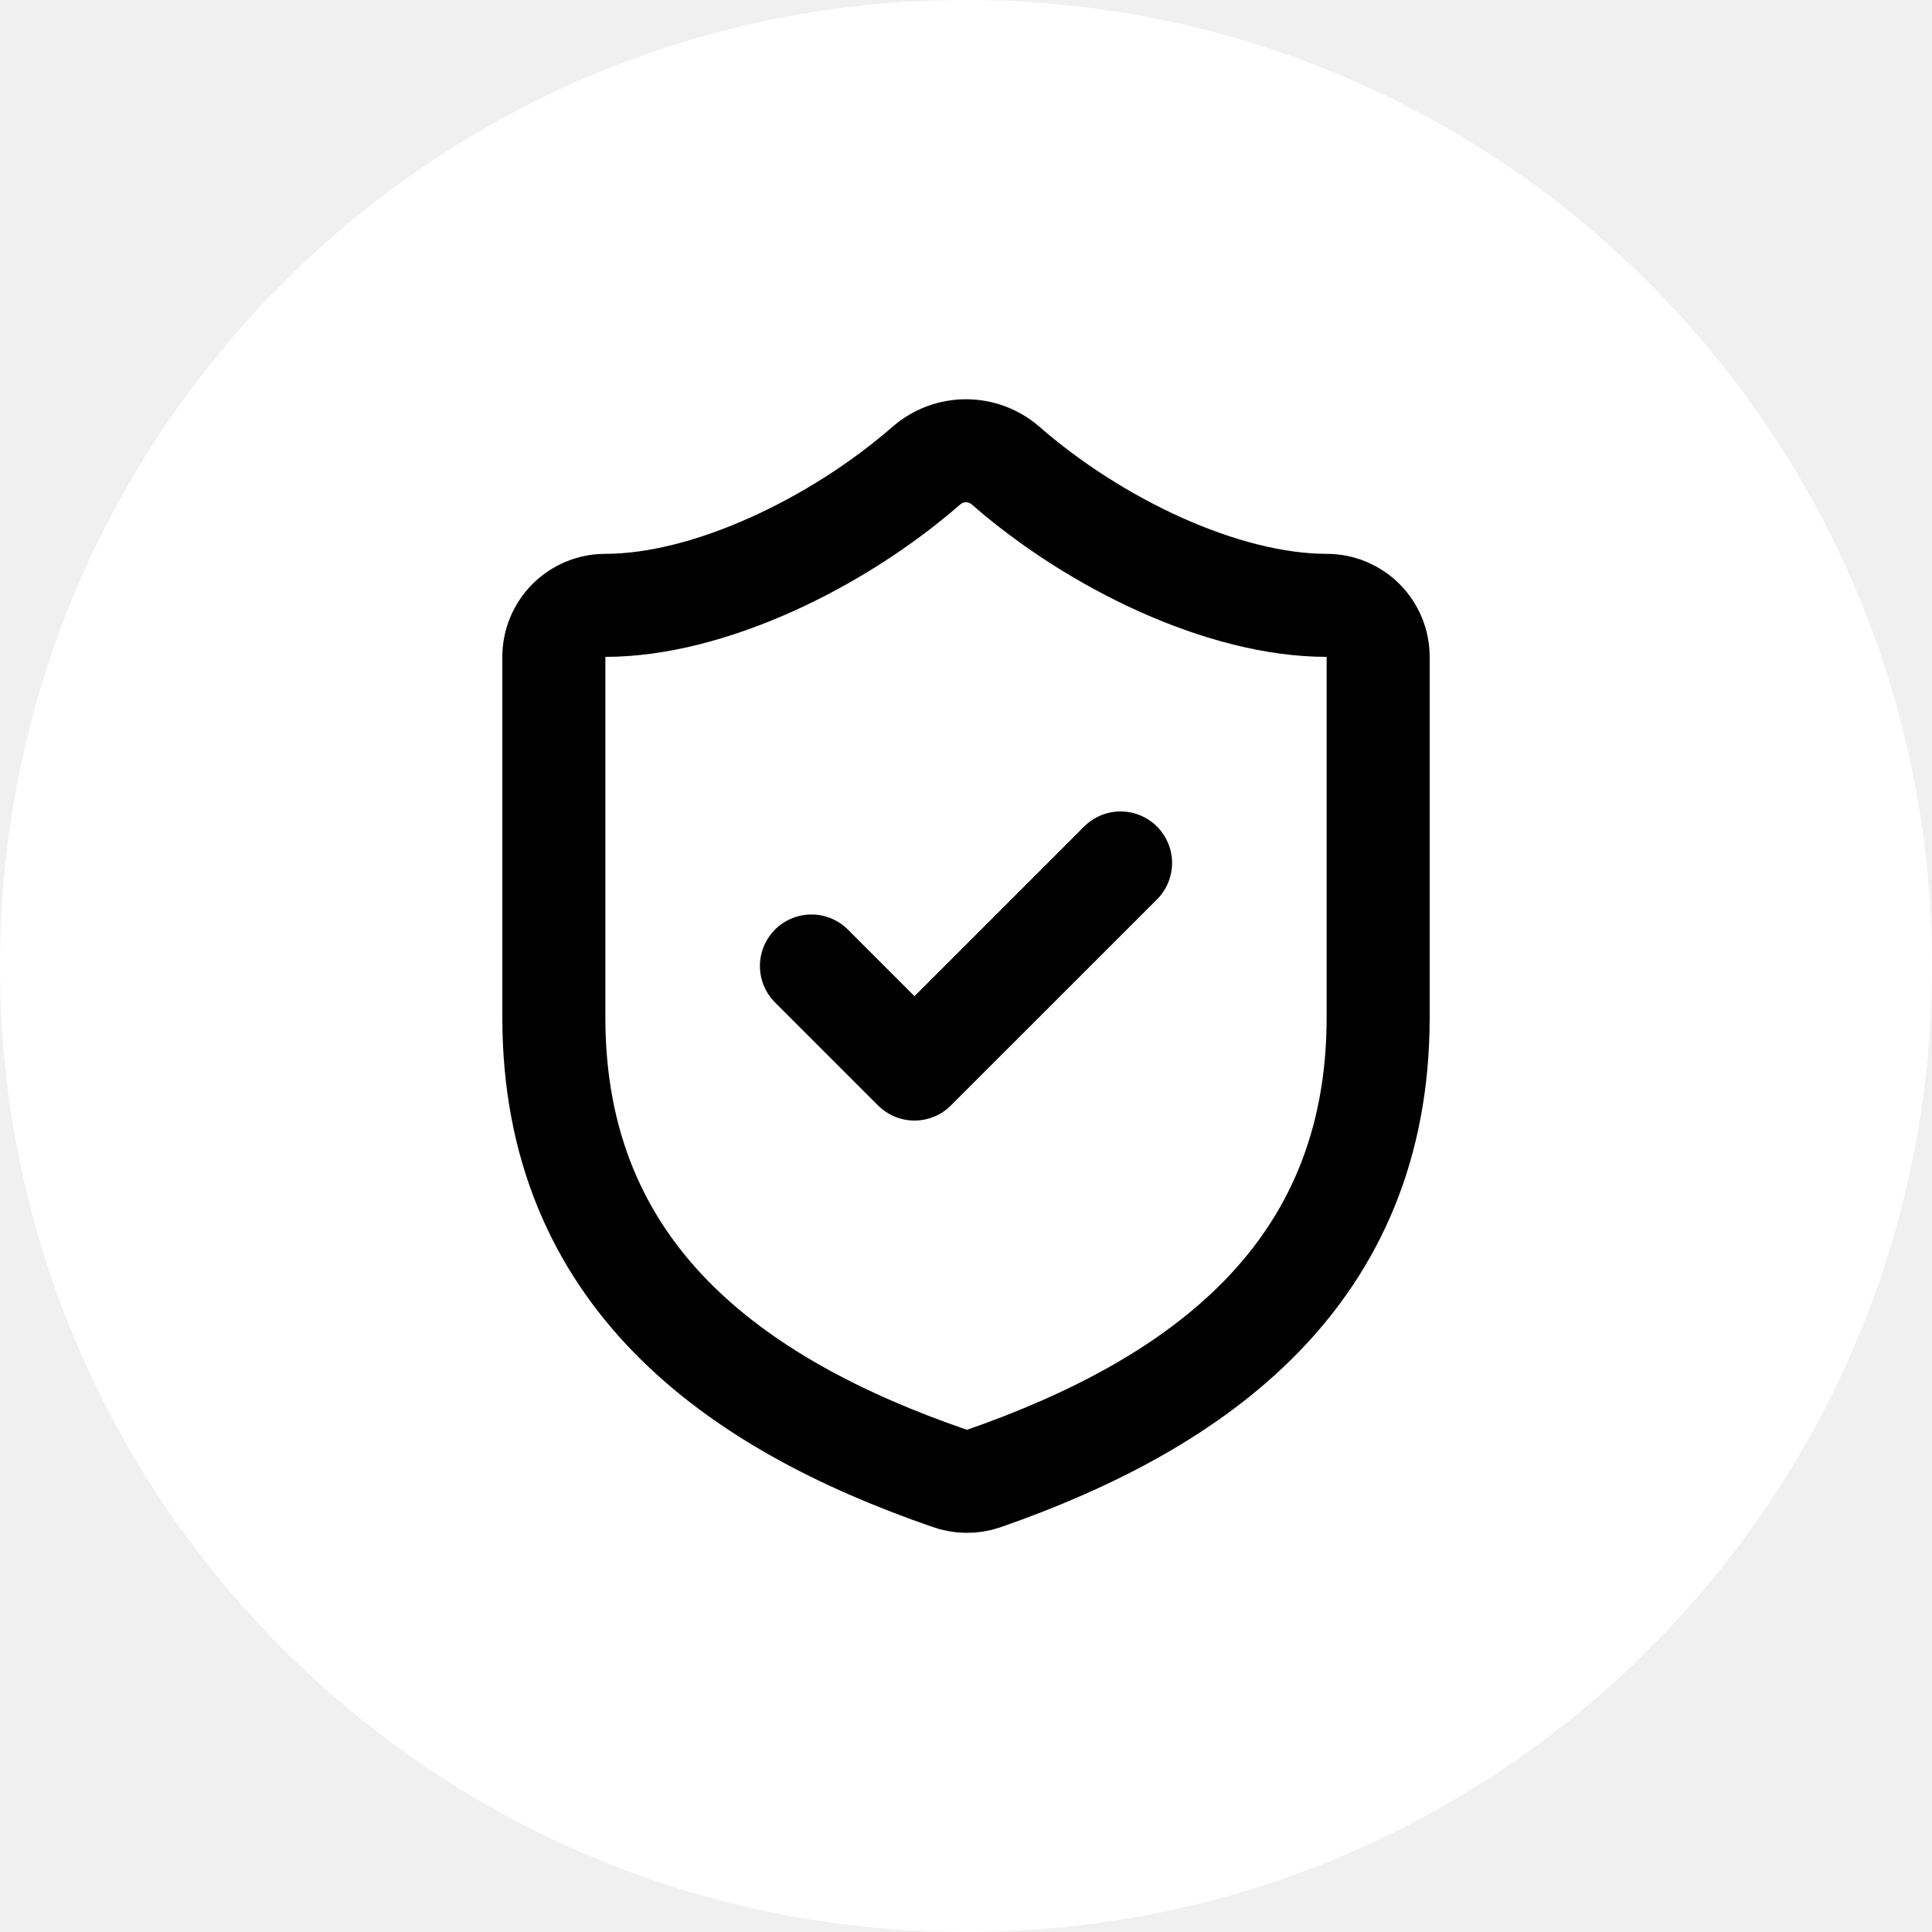
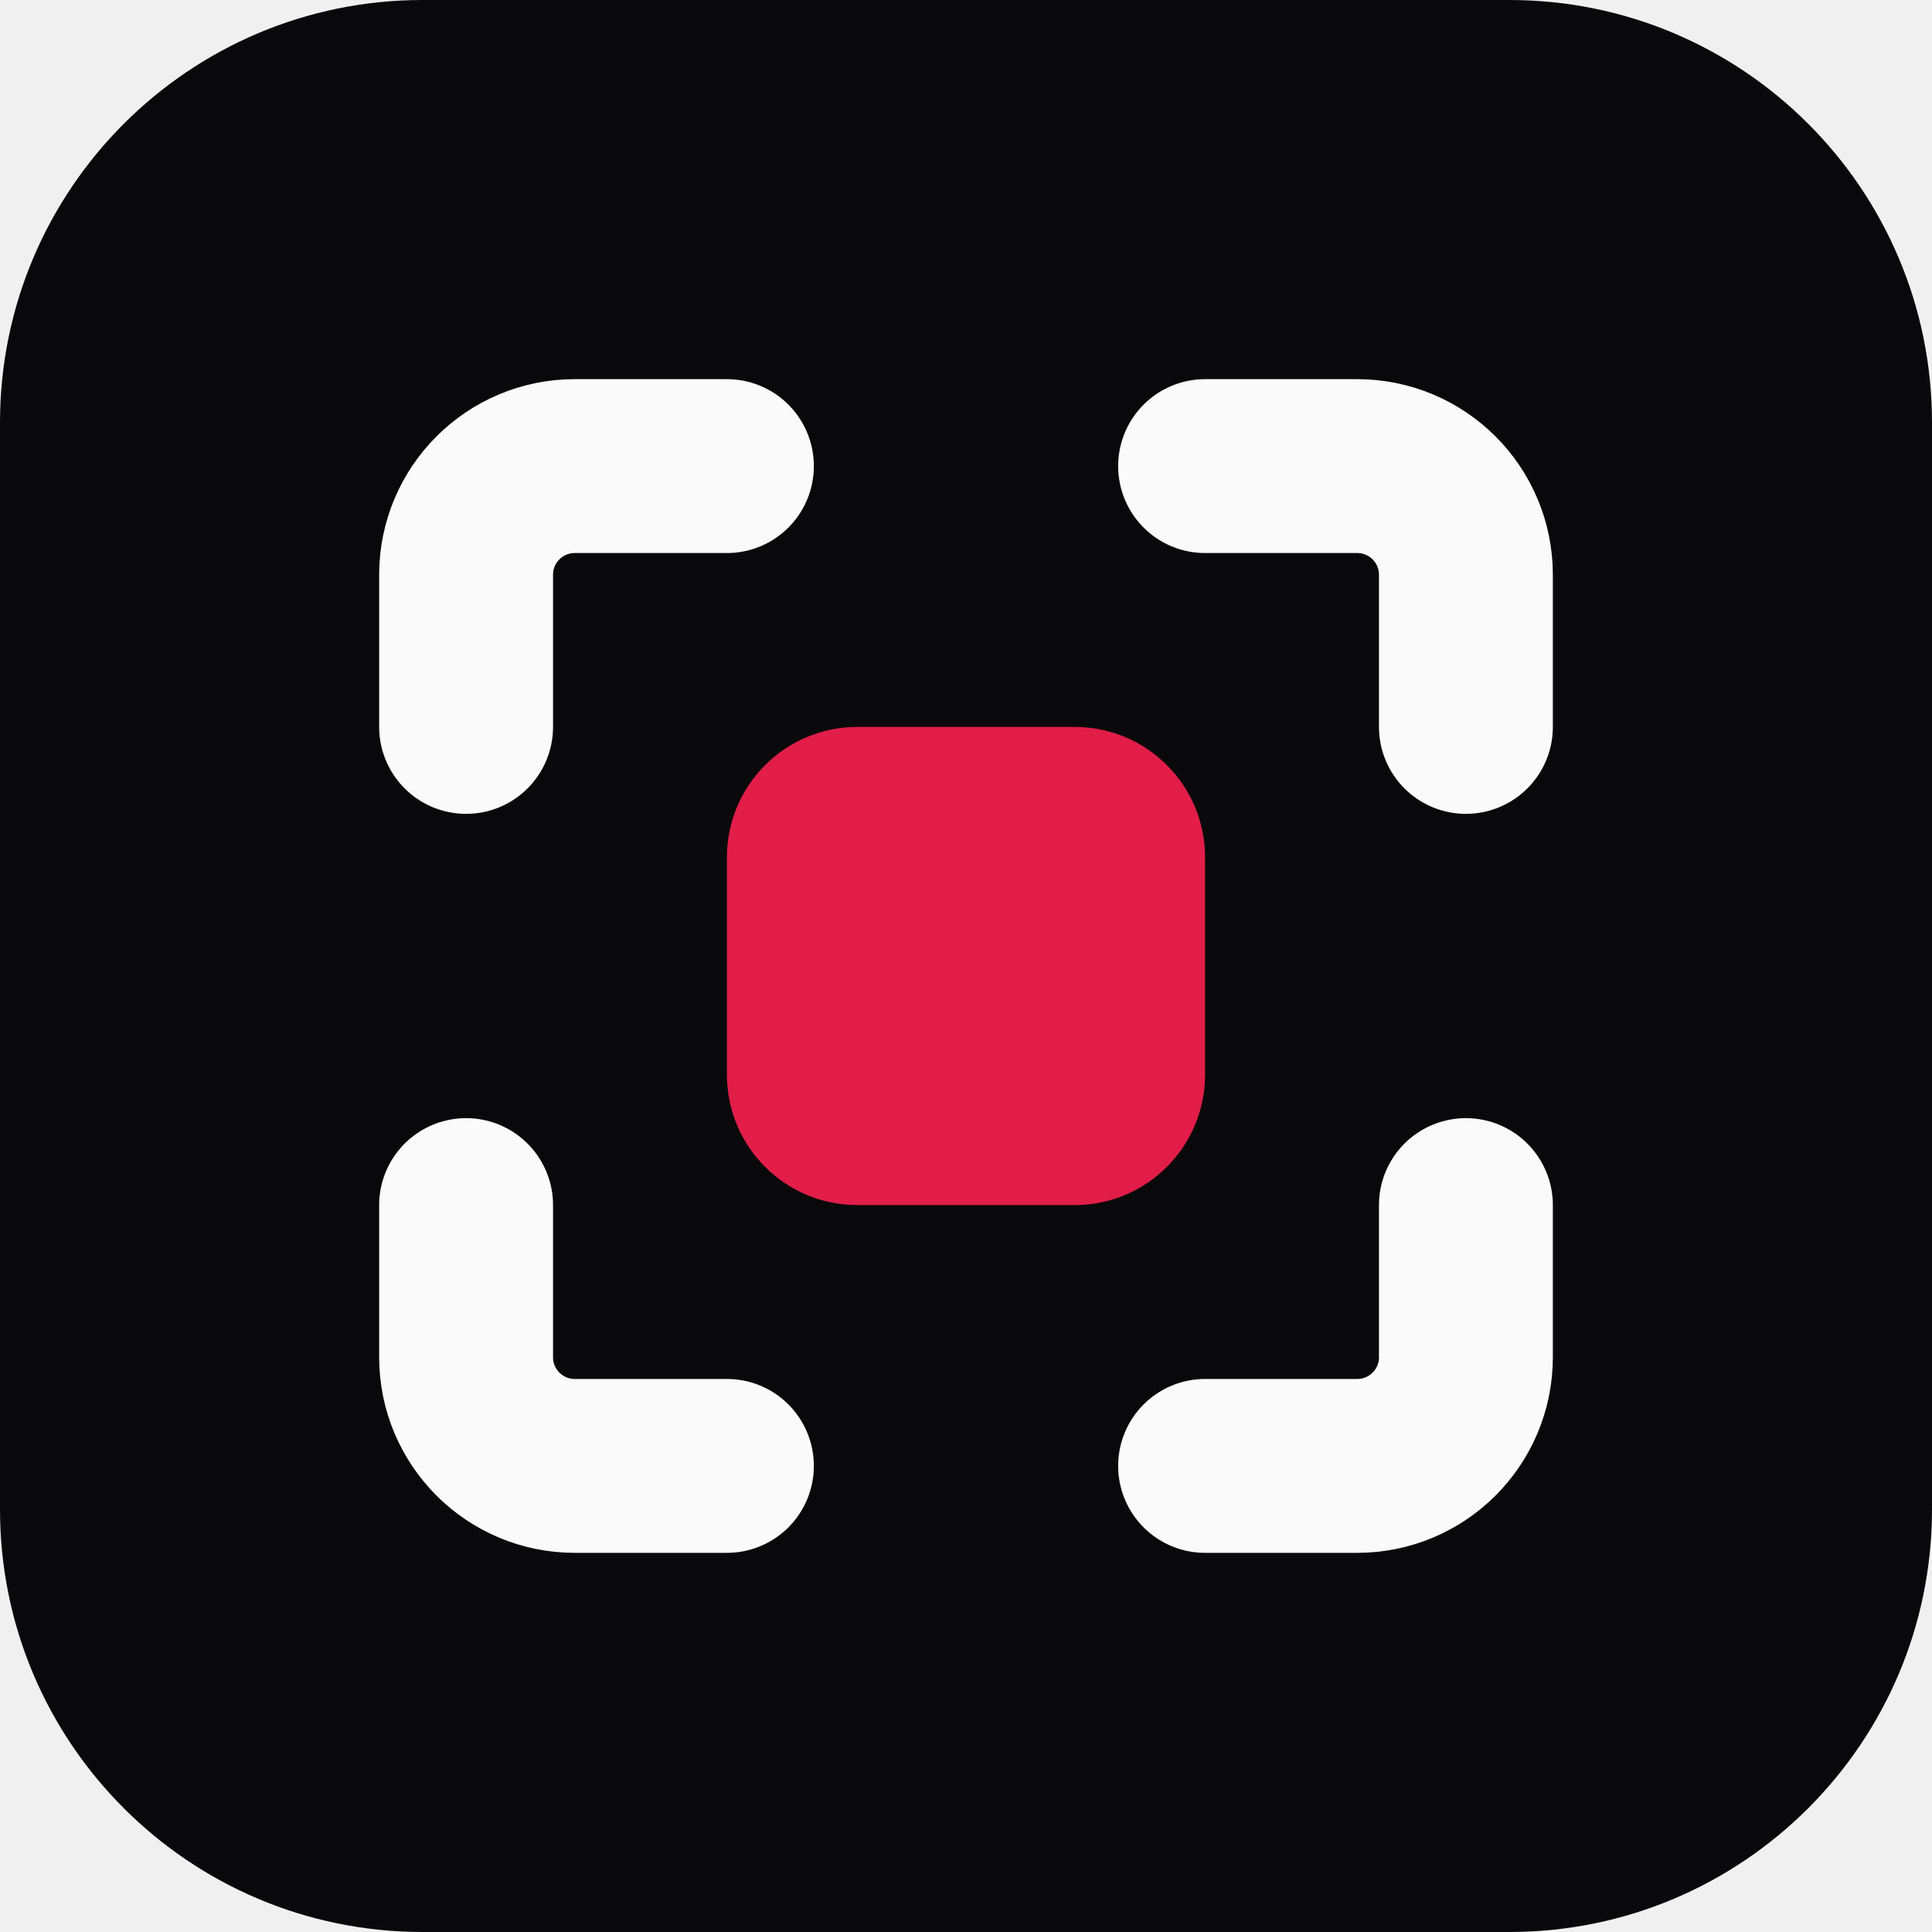
- <svg xmlns="http://www.w3.org/2000/svg" width="100" height="100" viewBox="0 0 100 100" fill="none">
-   <circle cx="50" cy="50" r="50" fill="white" />
-   <path d="M71.333 52.667C71.333 66 62 72.667 50.907 76.533C50.326 76.73 49.695 76.721 49.12 76.507C38 72.667 28.667 66 28.667 52.667V34C28.667 33.293 28.948 32.614 29.448 32.114C29.948 31.614 30.626 31.333 31.333 31.333C36.667 31.333 43.333 28.133 47.973 24.08C48.538 23.597 49.257 23.332 50 23.332C50.743 23.332 51.462 23.597 52.027 24.08C56.693 28.16 63.333 31.333 68.667 31.333C69.374 31.333 70.052 31.614 70.552 32.114C71.052 32.614 71.333 33.293 71.333 34V52.667Z" stroke="black" stroke-width="5.333" stroke-linecap="round" stroke-linejoin="round" />
-   <path d="M42 50L47.333 55.333L58 44.667" stroke="black" stroke-width="5.333" stroke-linecap="round" stroke-linejoin="round" />
+ <svg xmlns="http://www.w3.org/2000/svg" width="64" height="64" viewBox="0 0 64 64">
+   <rect width="64" height="64" rx="14" fill="#09090b" />
+   <g transform="translate(8.96 8.96) scale(0.72)">
+     <g fill="none" stroke="#fafafa" stroke-width="8" stroke-linecap="round" stroke-linejoin="round">
+       <path d="M9 21V14a5 5 0 0 1 5-5h7" />
+       <path d="M43 9h7a5 5 0 0 1 5 5v7" />
+       <path d="M55 43v7a5 5 0 0 1-5 5h-7" />
+       <path d="M21 55h-7a5 5 0 0 1-5-5v-7" />
+     </g>
+     <rect x="21" y="21" width="22" height="22" rx="6" fill="#e11d48" />
+   </g>
</svg>
